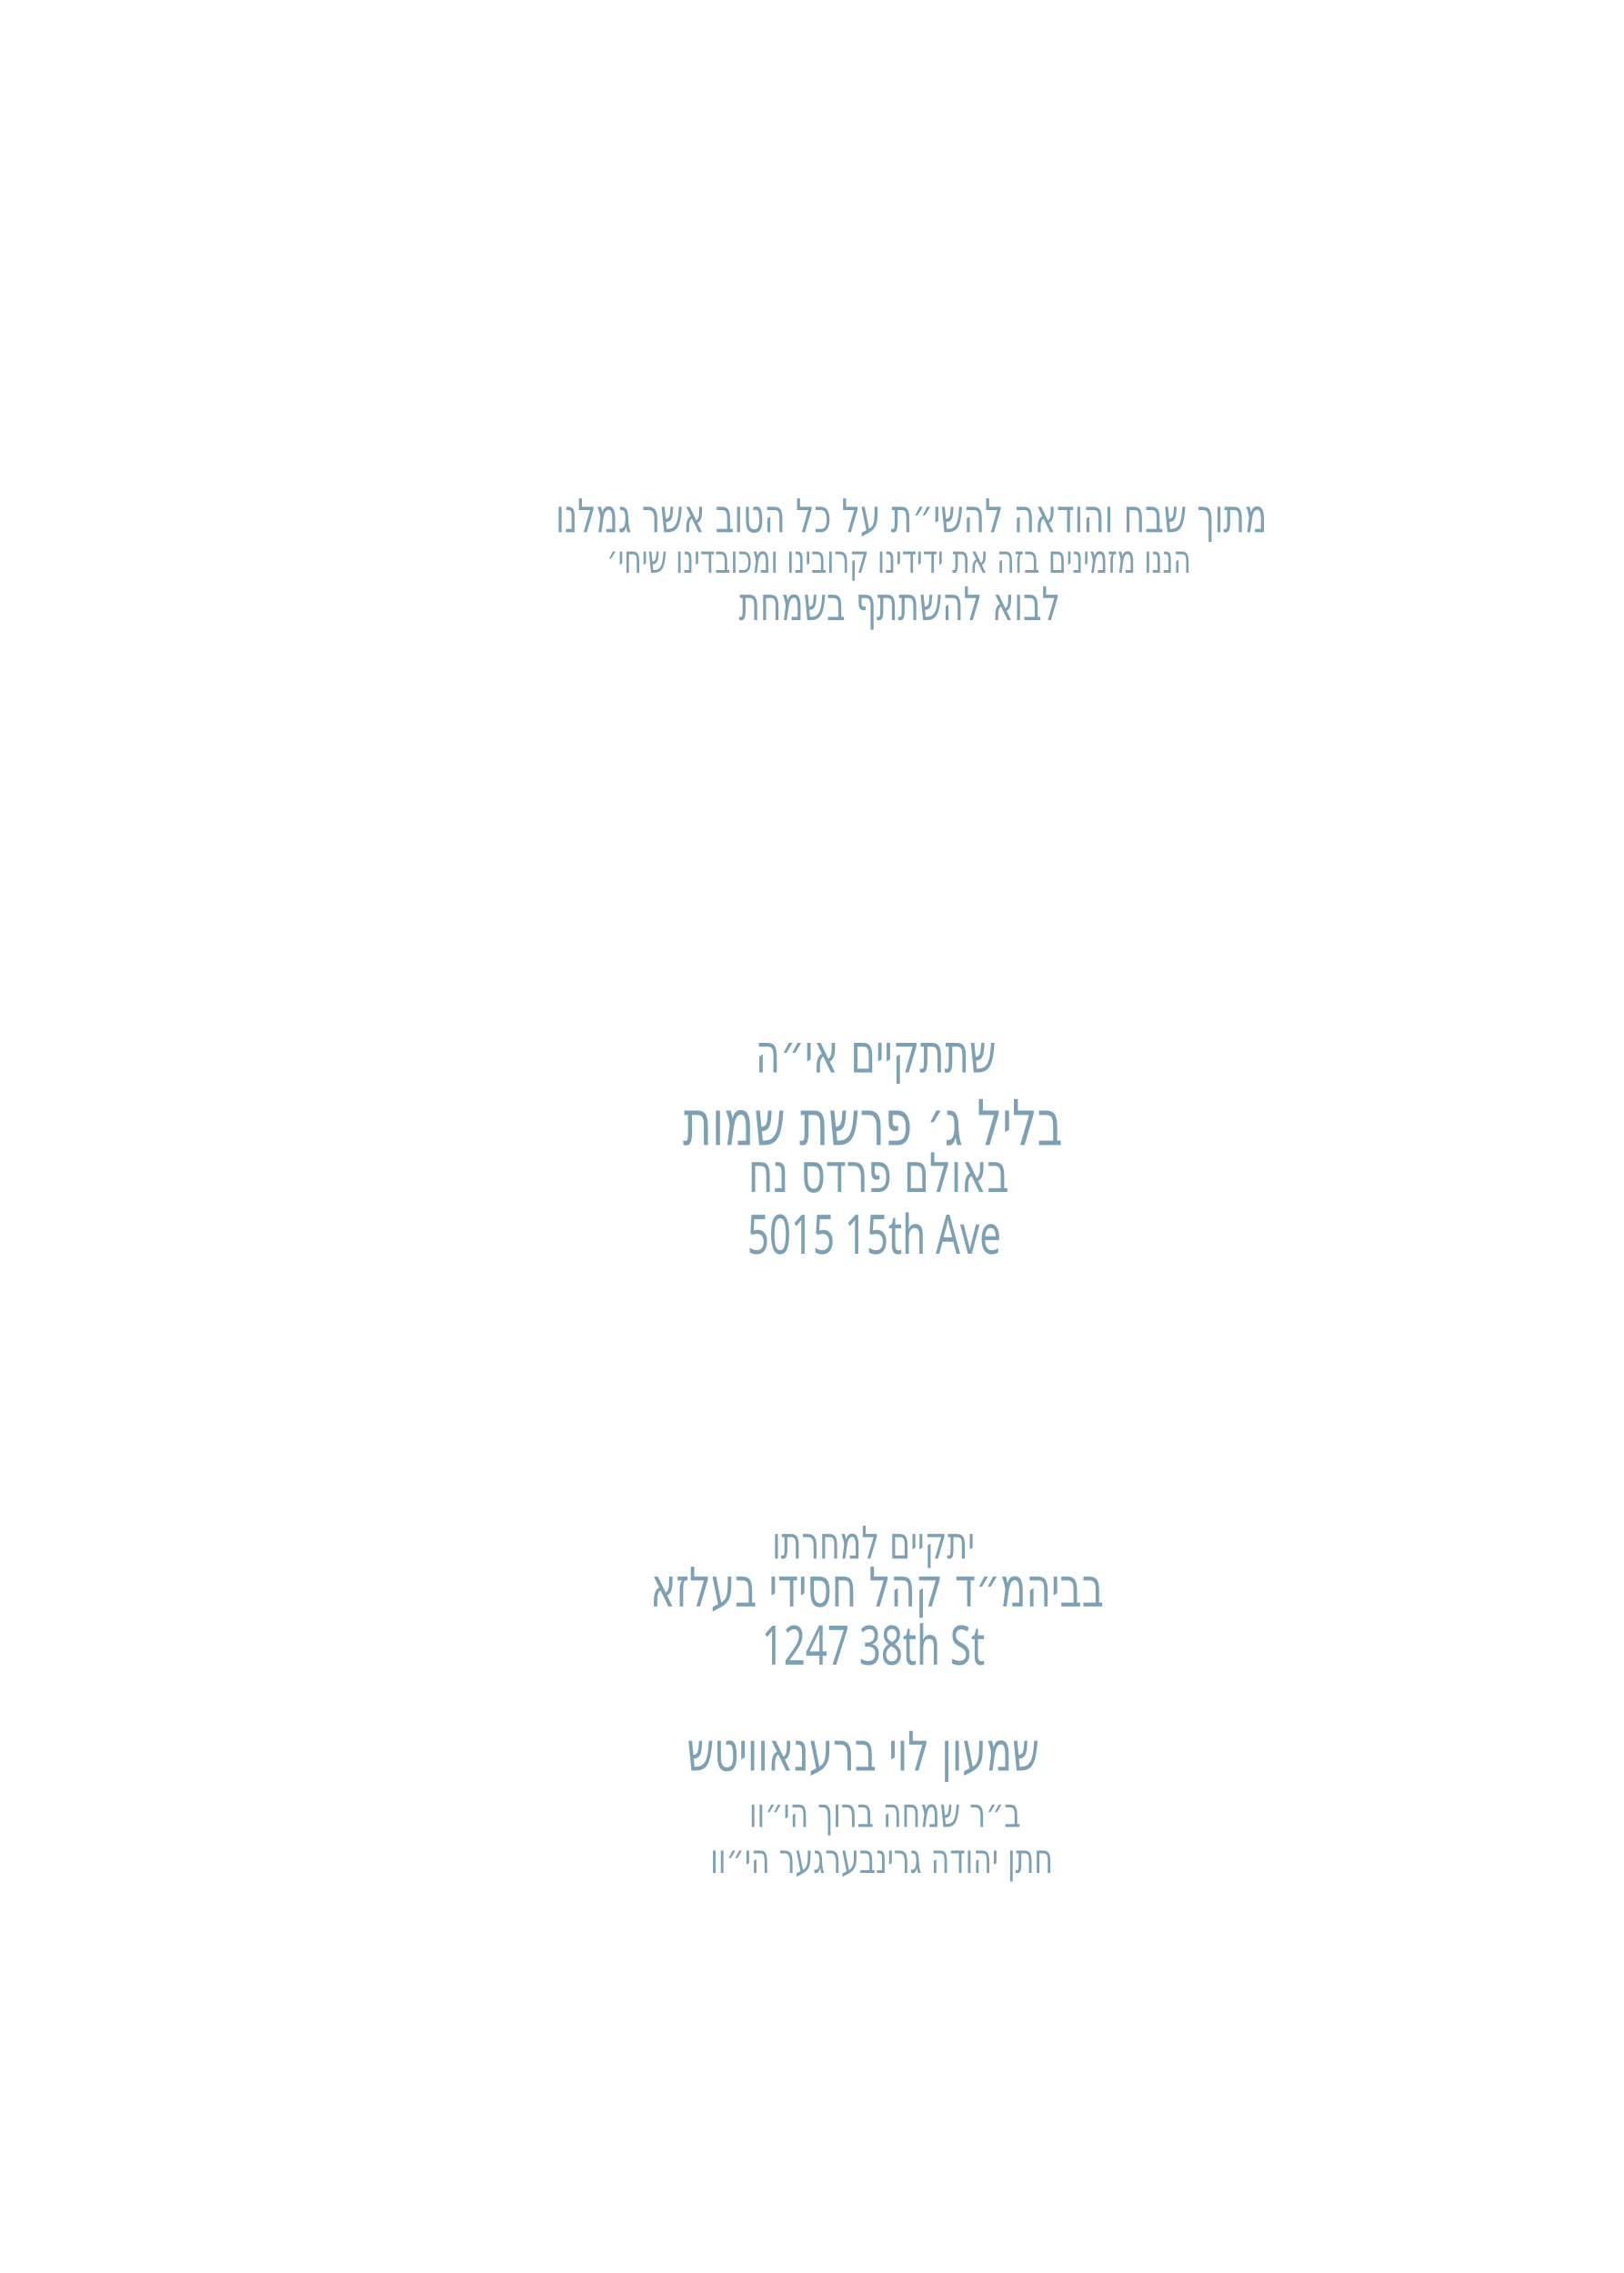
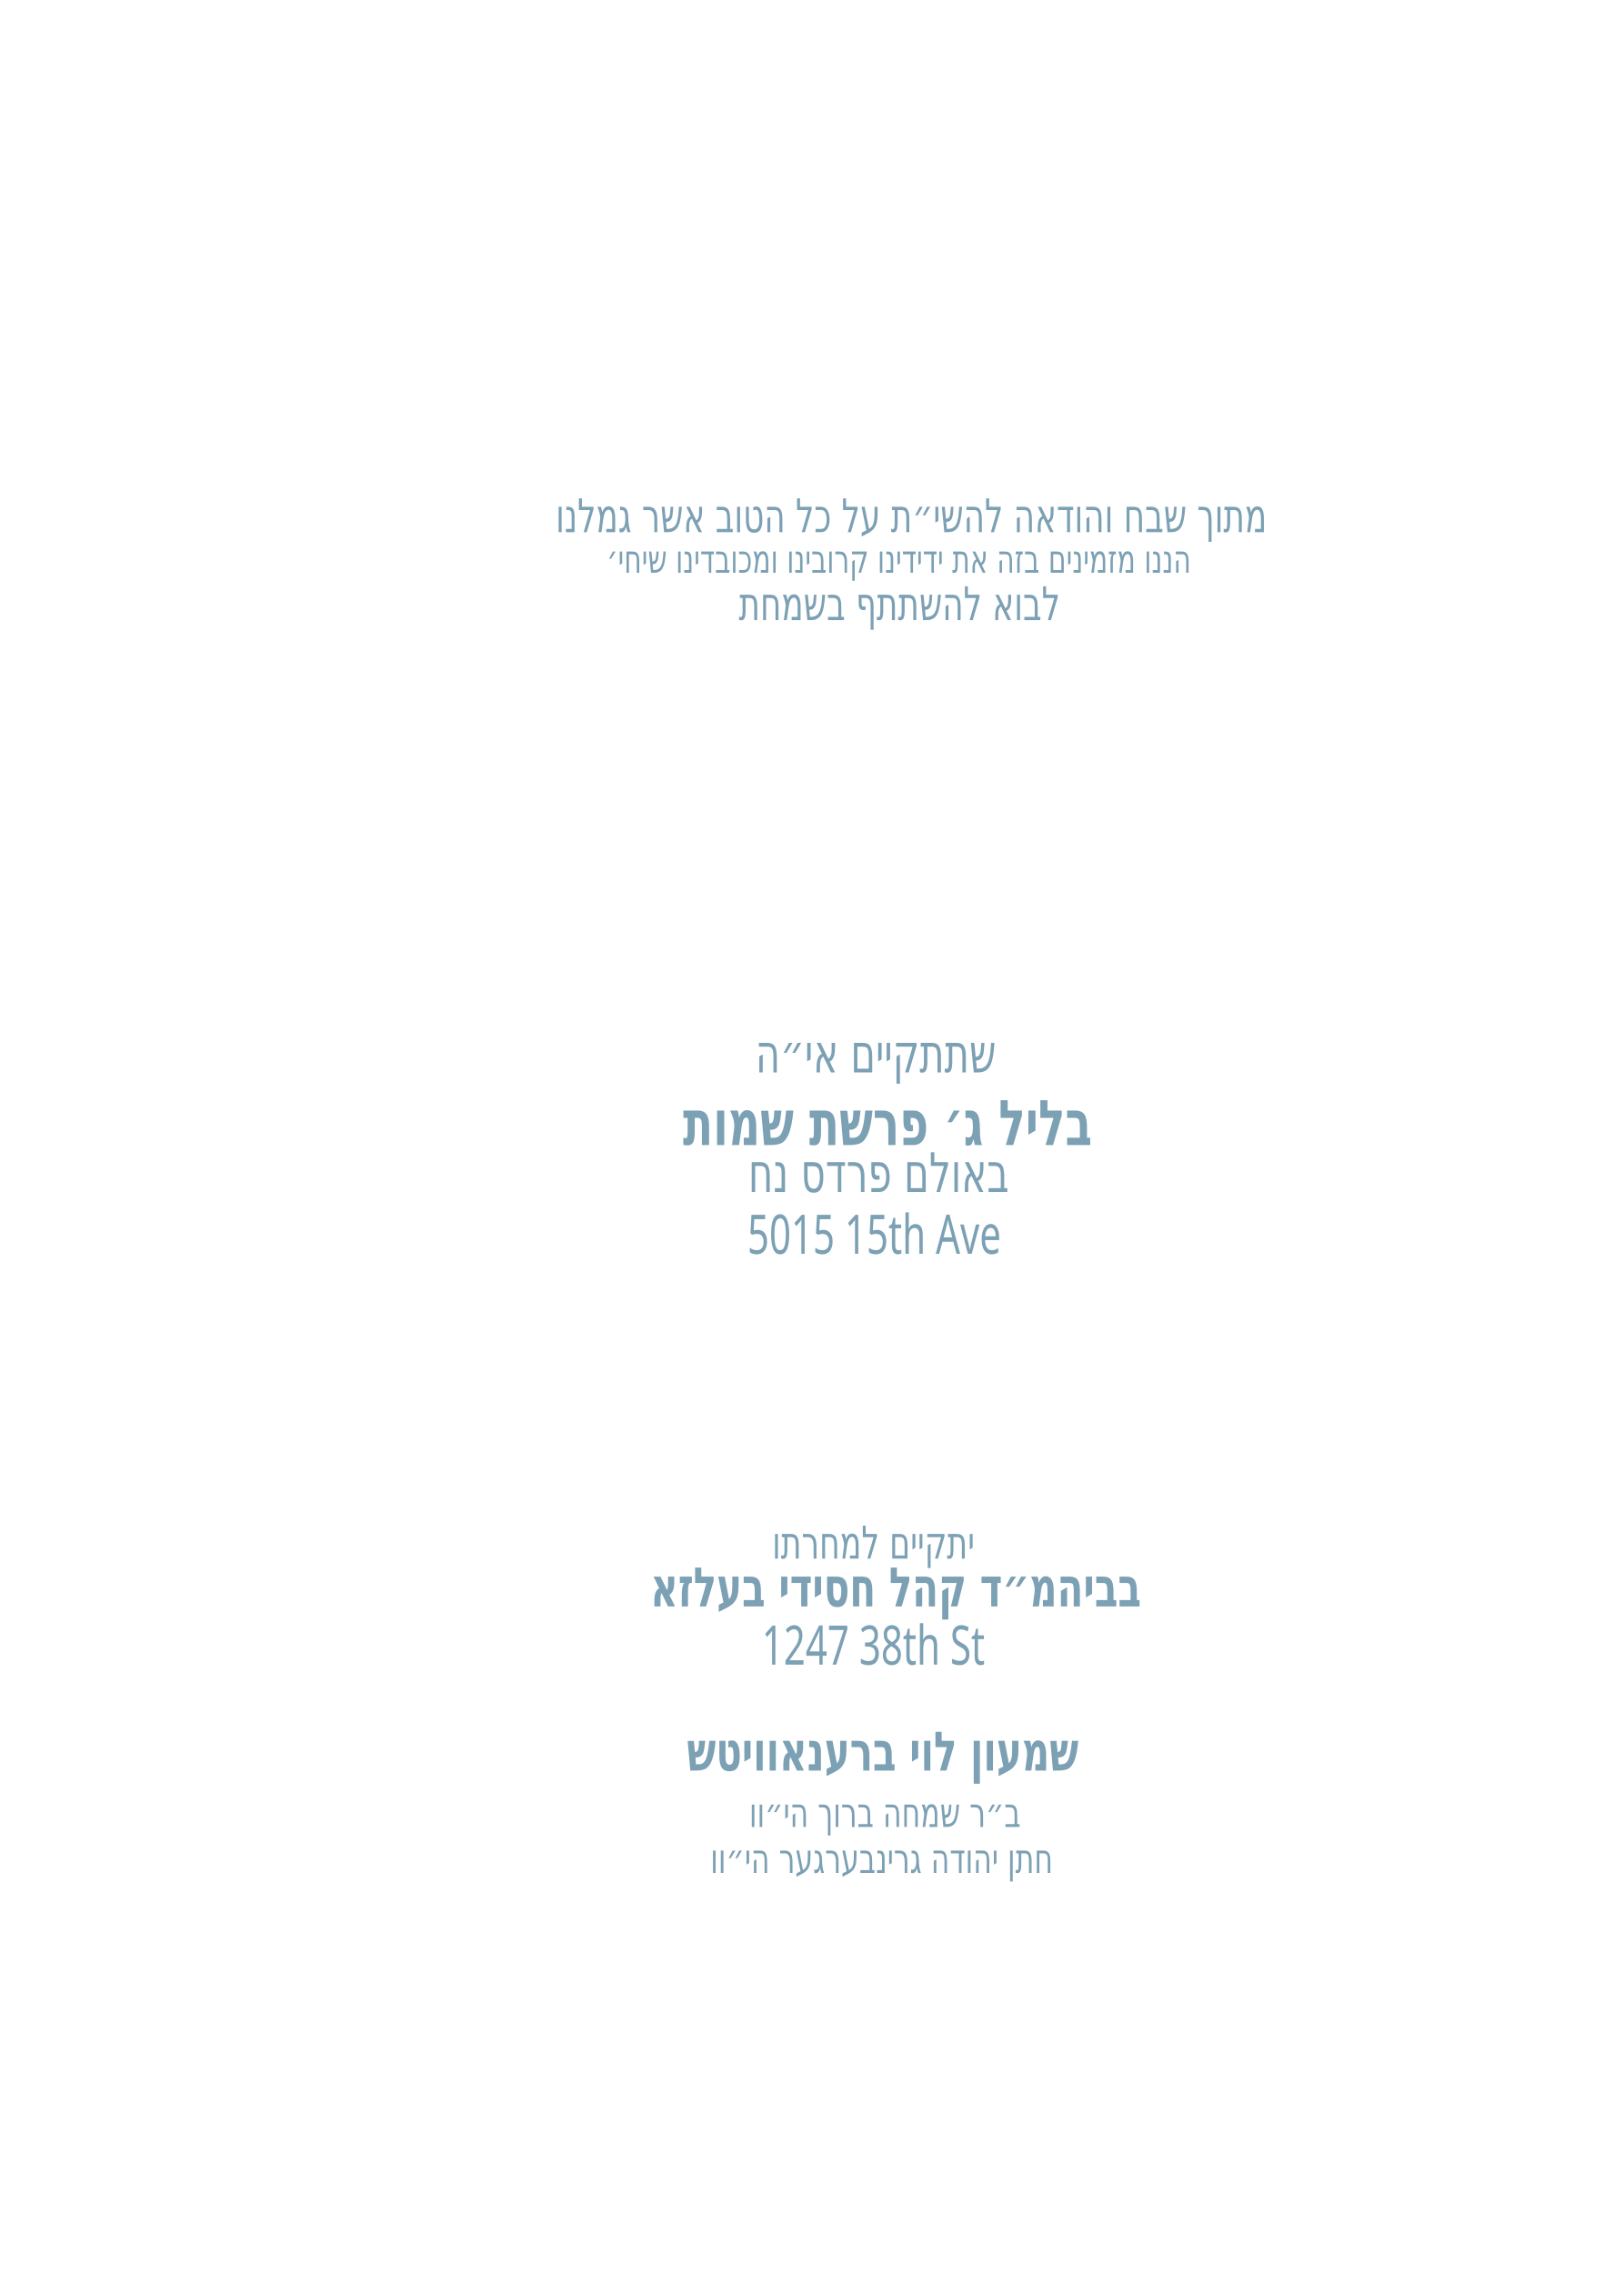
<svg xmlns="http://www.w3.org/2000/svg" id="Layer_1" data-name="Layer 1" viewBox="0 0 360 504">
-   <g id="_חתן_בערל_גרינפעלד_הי_וו_" data-name="* חתן בערל גרינפעלד הי״וו ">
-     <text transform="translate(157.5 415.3) scale(.7 1)" fill="#7ca0b4" font-family="Heebo-Regular, Heebo" font-size="9.1" font-variation-settings="'wght' 400">
+   <g id="father_name_2*">
+     <text transform="translate(157.5 415.3) scale(.7 1)" text-anchor="start" fill="#7ca0b4" font-family="Heebo" font-size="9.1" font-weight="400">
      <tspan x="0" y="0">חתן יהודה גרינבערגער הי״וו</tspan>
    </text>
  </g>
-   <g id="_ב_ר_בנימין_משה_הי_וו_" data-name="* ב״ר בנימין משה הי״וו ">
-     <text transform="translate(166.1 405.1) scale(.7 1)" fill="#7ca0b4" font-family="Heebo-Regular, Heebo" font-size="9.1" font-variation-settings="'wght' 400">
+   <g id="father_name_1*">
+     <text transform="translate(166.1 405.1) scale(.7 1)" text-anchor="start" fill="#7ca0b4" font-family="Heebo" font-size="9.1" font-weight="400">
      <tspan x="0" y="0">ב״ר שמחה ברוך הי״וו</tspan>
    </text>
  </g>
-   <g id="_מרדכי_זאב_ראטה" data-name="* מרדכי זאב ראטה">
-     <text transform="translate(152.3 392.6) scale(.7 1)" fill="#7ca0b4" font-family="'Heebo_596.000wght', Heebo" font-size="12.1" font-variation-settings="'wght' 596">
+   <g id="host_name*">
+     <text transform="translate(152.3 392.6) scale(.7 1)" text-anchor="start" fill="#7ca0b4" font-family="Heebo" font-size="12.1" font-weight="600">
      <tspan x="0" y="0">שמעון לוי ברענאוויטש</tspan>
    </text>
  </g>
-   <g id="_1247_38th_St_" data-name="1247 38th St *">
-     <text transform="translate(168.9 369.1) scale(.7 1)" fill="#7ca0b4" font-family="Heebo-Regular, Heebo" font-size="12.1" font-variation-settings="'wght' 400">
+   <g id="street*">
+     <text transform="translate(168.9 369.1) scale(.7 1)" text-anchor="start" fill="#7ca0b4" font-family="Heebo" font-size="12.1" font-weight="400">
      <tspan x="0" y="0">1247 38th St</tspan>
    </text>
  </g>
-   <g id="_בביהמ_ד_קהל_חסידי_בעלזא" data-name="* בביהמ״ד קהל חסידי בעלזא">
-     <text transform="translate(144.2 356.2) scale(.7 1)" fill="#7ca0b4" font-family="'Heebo_596.000wght', Heebo" font-size="12.1" font-variation-settings="'wght' 596">
+   <g id="location*">
+     <text transform="translate(144.2 356.2) scale(.7 1)" text-anchor="start" fill="#7ca0b4" font-family="Heebo" font-size="12.1" font-weight="600">
      <tspan x="0" y="0">בביהמ״ד קהל חסידי בעלזא</tspan>
-       <tspan x="136.6" y="0"> </tspan>
    </text>
  </g>
-   <text transform="translate(171.2 345.6) scale(.7 1)" fill="#7ca0b4" font-family="Heebo-Regular, Heebo" font-size="10" font-variation-settings="'wght' 400">
+   <text transform="translate(171.2 345.6) scale(.7 1)" text-anchor="start" fill="#7ca0b4" font-family="Heebo" font-size="10" font-weight="400">
    <tspan x="0" y="0">יתקיים למחרתו</tspan>
  </text>
-   <g id="_5015_15th_Ave_" data-name="5015 15th Ave *">
-     <text transform="translate(165.7 278) scale(.7 1)" fill="#7ca0b4" font-family="Heebo-Regular, Heebo" font-size="12.1" font-variation-settings="'wght' 400">
+   <g id="street_2*">
+     <text transform="translate(165.7 278) scale(.7 1)" text-anchor="start" fill="#7ca0b4" font-family="Heebo" font-size="12.1" font-weight="400">
      <tspan x="0" y="0">5015 15th Ave</tspan>
    </text>
  </g>
-   <g id="_בבאולם_פרדס_נח" data-name="* בבאולם פרדס נח">
-     <text transform="translate(165.9 264.3) scale(.7 1)" fill="#7ca0b4" font-family="Heebo-Regular, Heebo" font-size="12.1" font-variation-settings="'wght' 400">
+   <g id="hall*">
+     <text transform="translate(165.9 264.3) scale(.7 1)" text-anchor="start" fill="#7ca0b4" font-family="Heebo" font-size="12.1" font-weight="400">
      <tspan x="0" y="0">באולם פרדס נח</tspan>
    </text>
  </g>
-   <g id="_בליל_ג_פרשת_שמות" data-name=" * בליל ג׳ פרשת שמות">
-     <text transform="translate(151.4 253.9) scale(.7 1)" fill="#7ca0b4" font-family="'Heebo_596.000wght', Heebo" font-size="14" font-variation-settings="'wght' 596">
+   <g id="date*">
+     <text transform="translate(151.4 253.9) scale(.7 1)" text-anchor="start" fill="#7ca0b4" font-family="Heebo" font-size="14" font-weight="600">
      <tspan x="0" y="0">בליל ג׳ פרשת שמות</tspan>
-       <tspan x="116.9" y="0" xml:space="preserve">  </tspan>
    </text>
  </g>
-   <text transform="translate(167.5 237.8) scale(.7 1)" fill="#7ca0b4" font-family="Heebo-Regular, Heebo" font-size="12" font-variation-settings="'wght' 400">
+   <text transform="translate(167.5 237.8) scale(.7 1)" text-anchor="start" fill="#7ca0b4" font-family="Heebo" font-size="12" font-weight="400">
    <tspan x="0" y="0">שתתקיים אי״ה</tspan>
  </text>
-   <text transform="translate(134.5 127) scale(.7 1)" fill="#7ca0b4" font-family="Heebo-Regular, Heebo" font-size="8.6" font-variation-settings="'wght' 400">
+   <text transform="translate(134.5 127) scale(.7 1)" text-anchor="start" fill="#7ca0b4" font-family="Heebo" font-size="8.6" font-weight="400">
    <tspan x="0" y="0">הננו מזמינים בזה את ידידינו קרובינו ומכובדינו שיחי׳</tspan>
  </text>
-   <text transform="translate(163.8 137.5) scale(.7 1)" fill="#7ca0b4" font-family="Heebo-Regular, Heebo" font-size="10.3" font-variation-settings="'wght' 400">
+   <text transform="translate(163.8 137.5) scale(.7 1)" text-anchor="start" fill="#7ca0b4" font-family="Heebo" font-size="10.3" font-weight="400">
    <tspan x="0" y="0">לבוא להשתתף בשמחת</tspan>
  </text>
-   <text transform="translate(123.2 118) scale(.7 1)" fill="#7ca0b4" font-family="Heebo-Regular, Heebo" font-size="10.3" font-variation-settings="'wght' 400">
+   <text transform="translate(123.2 118) scale(.7 1)" text-anchor="start" fill="#7ca0b4" font-family="Heebo" font-size="10.3" font-weight="400">
    <tspan x="0" y="0">מתוך שבח והודאה להשי״ת על כל הטוב אשר גמלנו</tspan>
  </text>
</svg>
